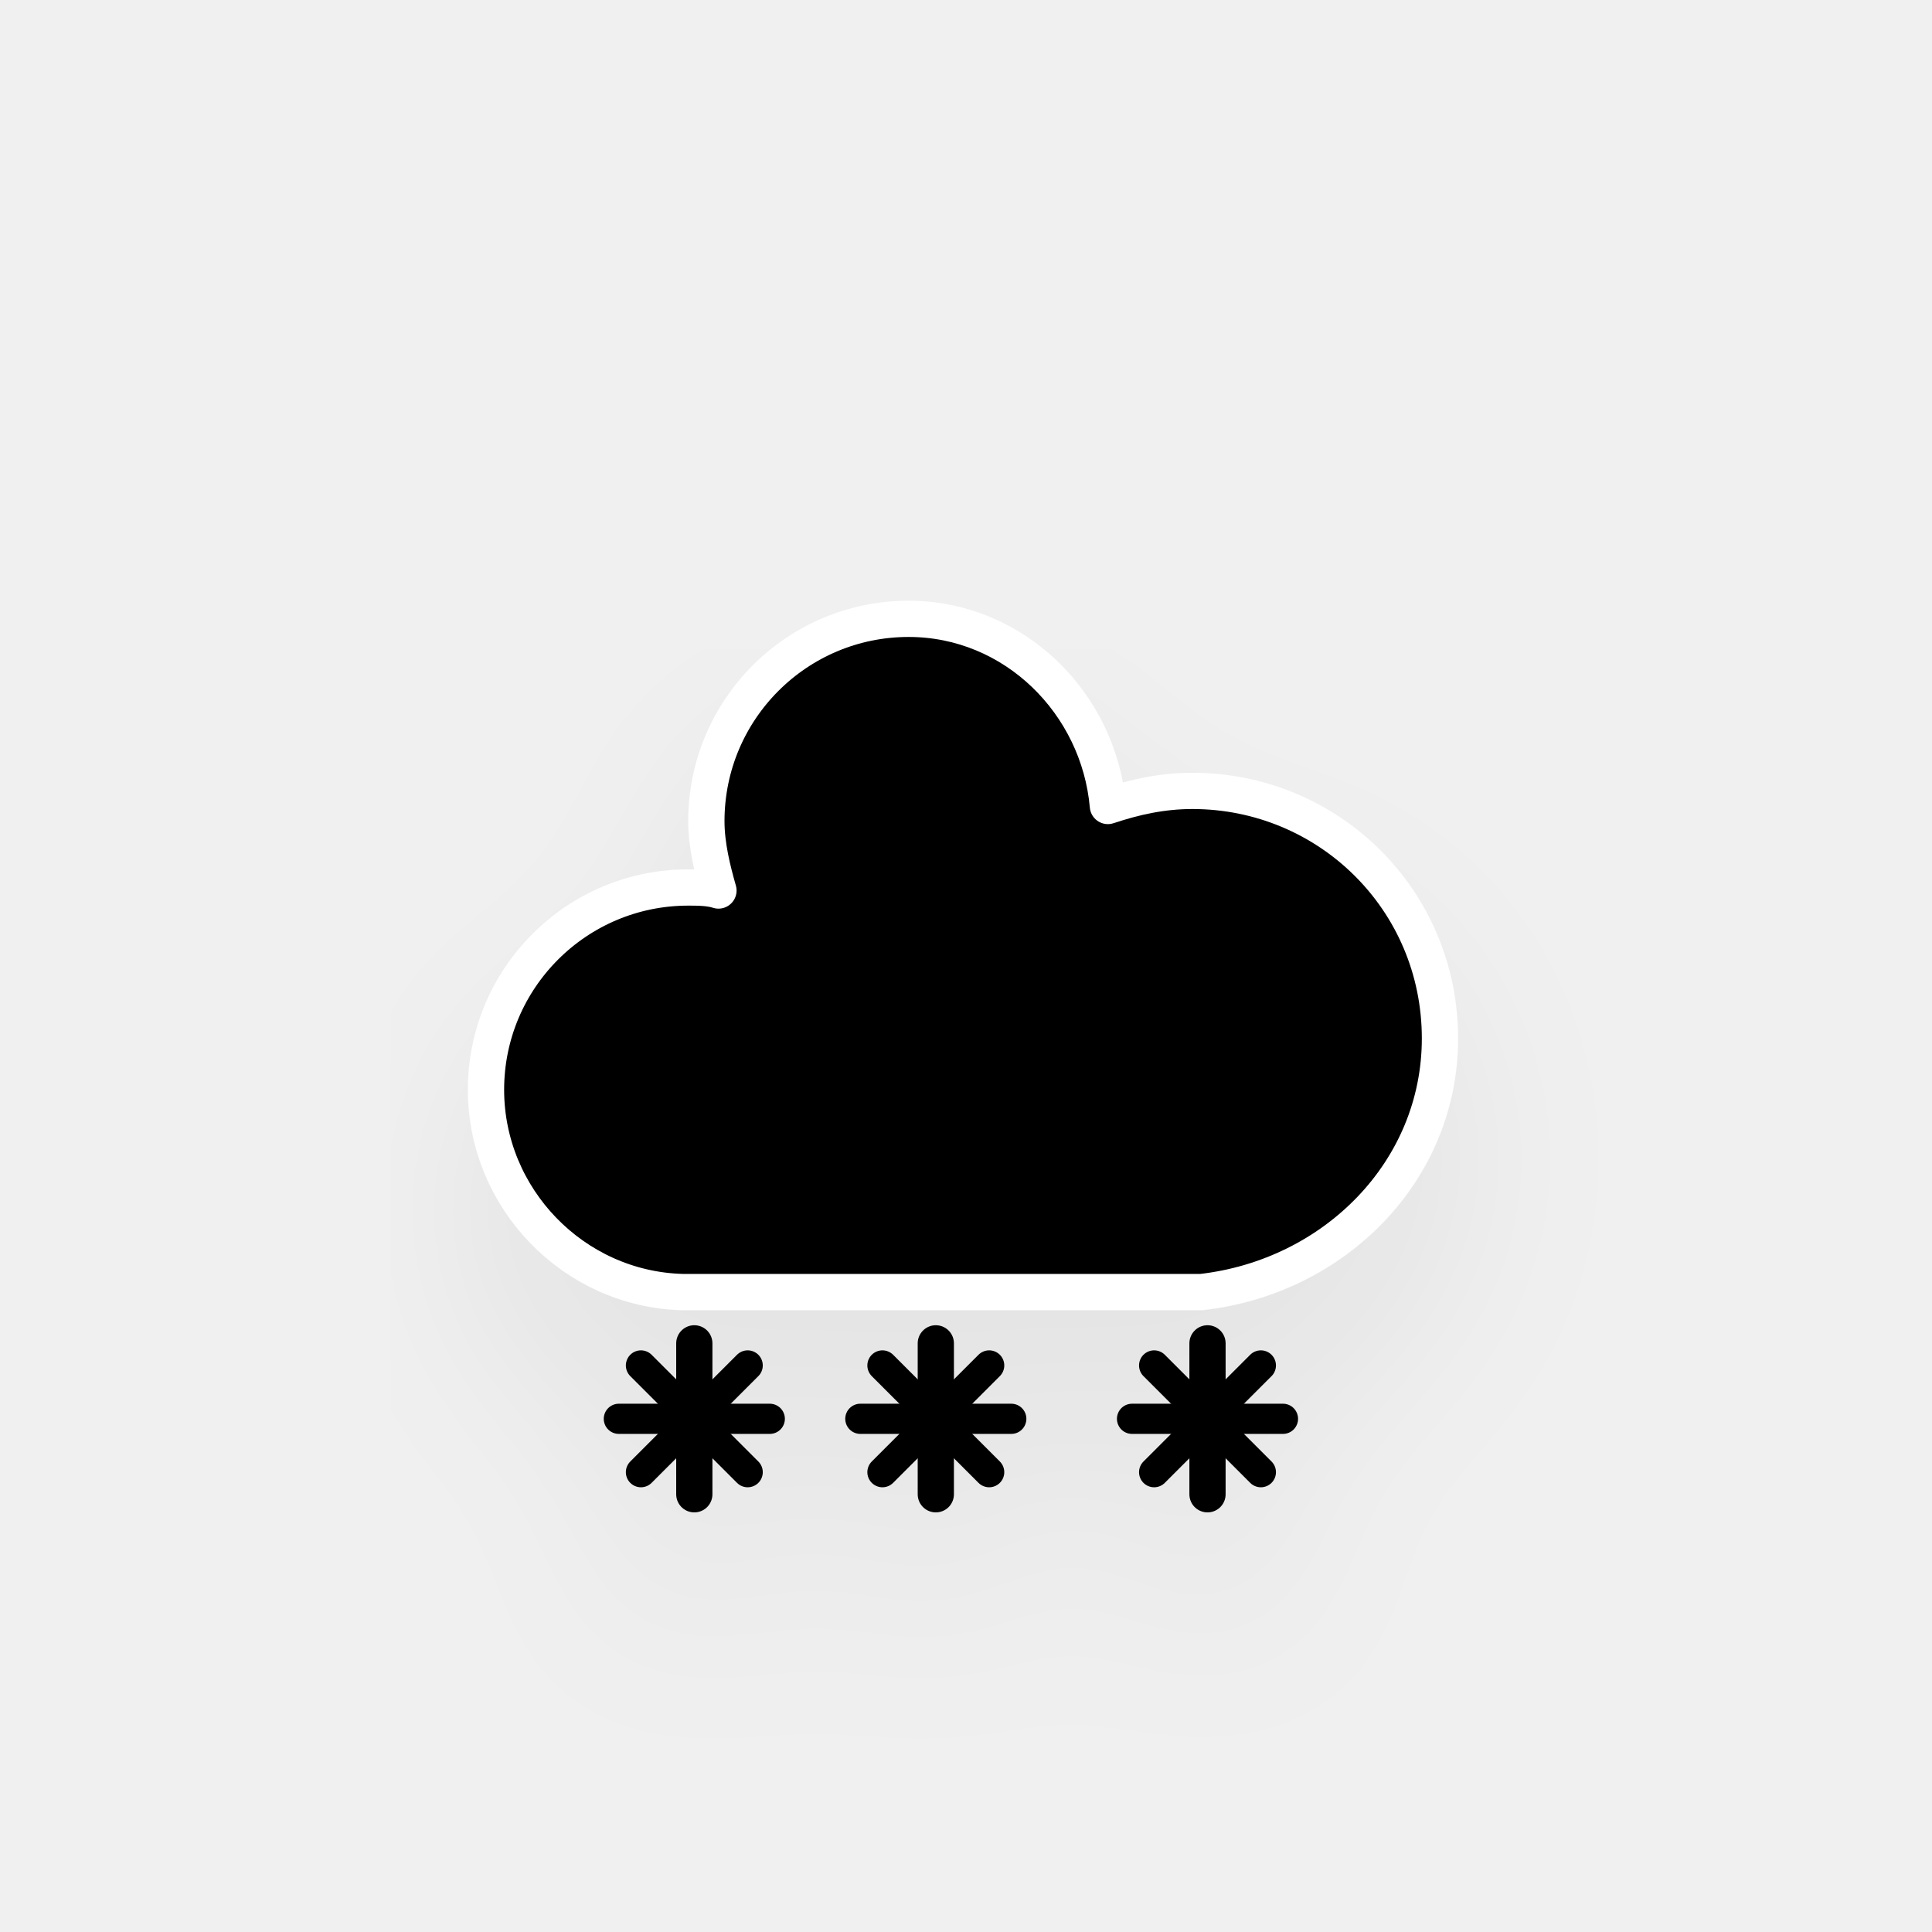
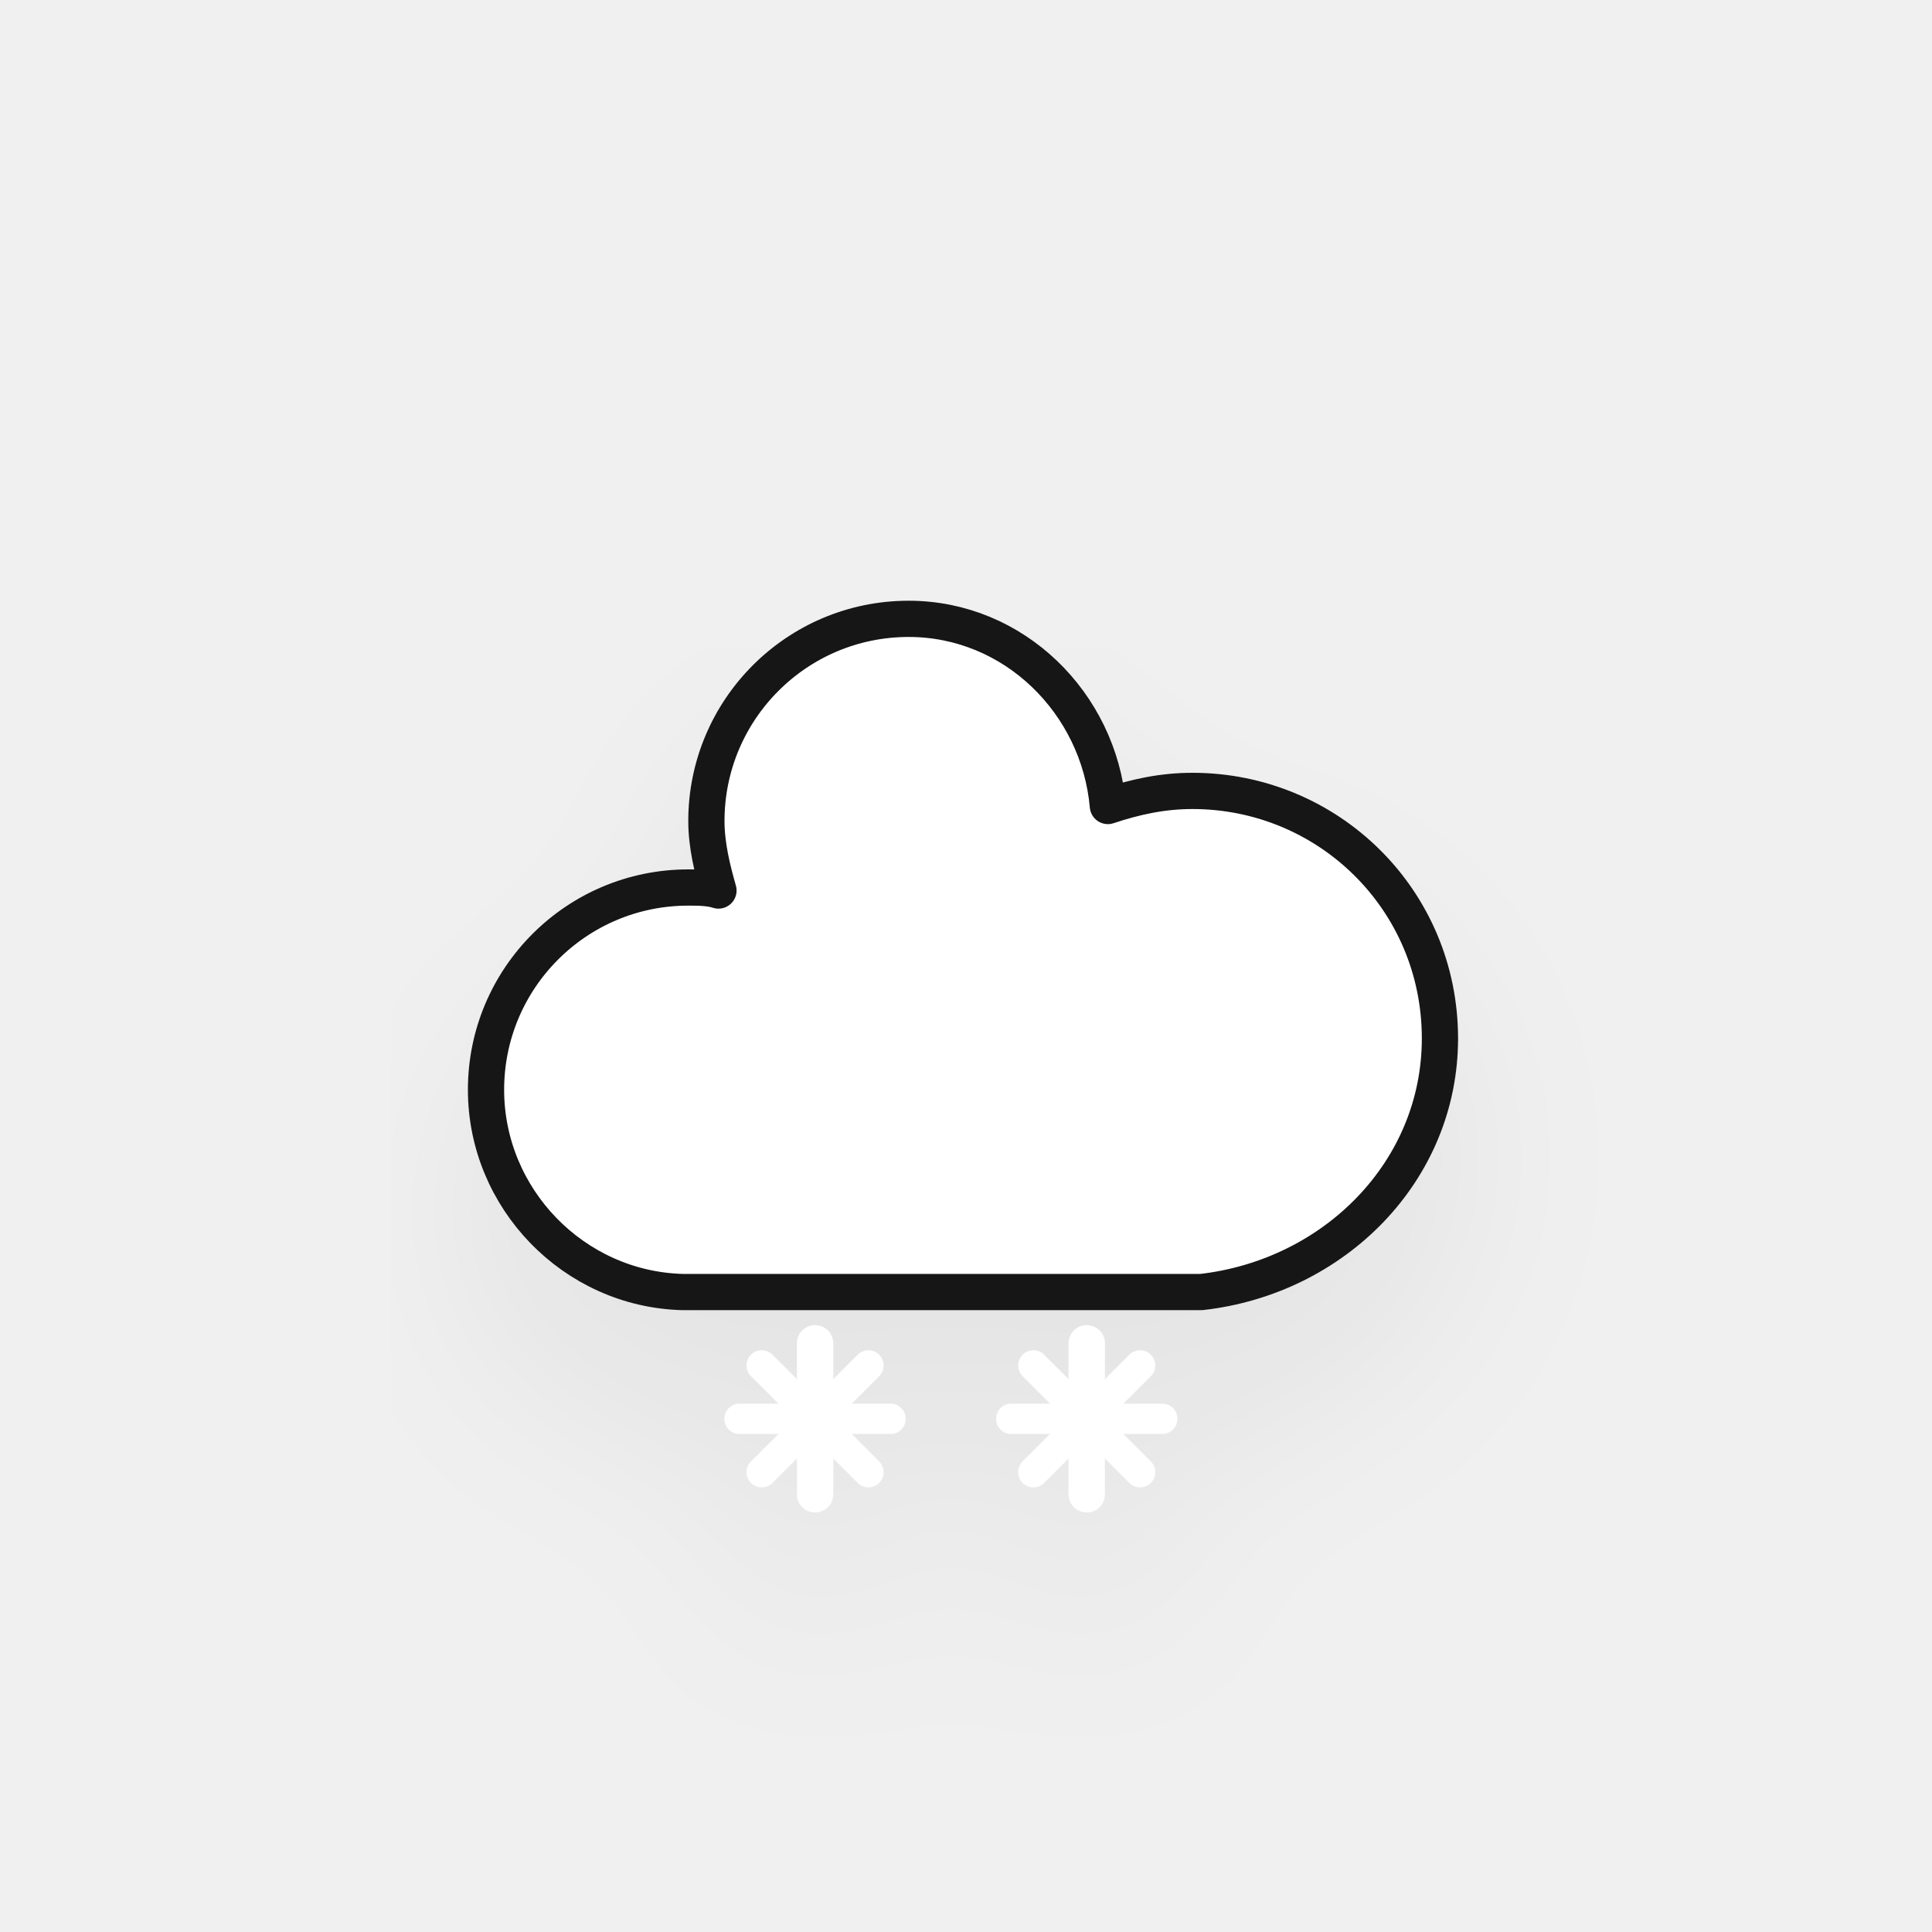
<svg xmlns="http://www.w3.org/2000/svg" version="1.1" width="64" height="64" viewbox="0 0 64 64">
  <defs>
    <filter id="blur" width="200%" height="200%">
      <feGaussianBlur in="SourceAlpha" stdDeviation="3" />
      <feOffset dx="0" dy="4" result="offsetblur" />
      <feComponentTransfer>
        <feFuncA type="linear" slope="0.05" />
      </feComponentTransfer>
      <feMerge>
        <feMergeNode />
        <feMergeNode in="SourceGraphic" />
      </feMerge>
    </filter>
    <style type="text/css">
/*
** CLOUDS
*/
@keyframes am-weather-cloud-2 {
  0% {
    -webkit-transform: translate(0px,0px);
       -moz-transform: translate(0px,0px);
        -ms-transform: translate(0px,0px);
            transform: translate(0px,0px);
  }

  50% {
    -webkit-transform: translate(2px,0px);
       -moz-transform: translate(2px,0px);
        -ms-transform: translate(2px,0px);
            transform: translate(2px,0px);
  }

  100% {
    -webkit-transform: translate(0px,0px);
       -moz-transform: translate(0px,0px);
        -ms-transform: translate(0px,0px);
            transform: translate(0px,0px);
  }
}

.am-weather-cloud-2 {
  -webkit-animation-name: am-weather-cloud-2;
     -moz-animation-name: am-weather-cloud-2;
          animation-name: am-weather-cloud-2;
  -webkit-animation-duration: 3s;
     -moz-animation-duration: 3s;
          animation-duration: 3s;
  -webkit-animation-timing-function: linear;
     -moz-animation-timing-function: linear;
          animation-timing-function: linear;
  -webkit-animation-iteration-count: infinite;
     -moz-animation-iteration-count: infinite;
          animation-iteration-count: infinite;
}

/*
** SNOW
*/
@keyframes am-weather-snow {
  0% {
    -webkit-transform: translateX(0) translateY(0);
       -moz-transform: translateX(0) translateY(0);
        -ms-transform: translateX(0) translateY(0);
            transform: translateX(0) translateY(0);
  }

  33.33% {
    -webkit-transform: translateX(-1.2px) translateY(2px);
       -moz-transform: translateX(-1.2px) translateY(2px);
        -ms-transform: translateX(-1.2px) translateY(2px);
            transform: translateX(-1.2px) translateY(2px);
  }

  66.66% {
    -webkit-transform: translateX(1.4px) translateY(4px);
       -moz-transform: translateX(1.4px) translateY(4px);
        -ms-transform: translateX(1.4px) translateY(4px);
            transform: translateX(1.4px) translateY(4px);
    opacity: 1;
  }

  100% {
    -webkit-transform: translateX(-1.6px) translateY(6px);
       -moz-transform: translateX(-1.6px) translateY(6px);
        -ms-transform: translateX(-1.6px) translateY(6px);
            transform: translateX(-1.6px) translateY(6px);
    opacity: 0;
  }
}

- @keyframes am-weather-snow-reverse {
-   0% {
-     -webkit-transform: translateX(0) translateY(0);
-        -moz-transform: translateX(0) translateY(0);
-         -ms-transform: translateX(0) translateY(0);
-             transform: translateX(0) translateY(0);
-   }
- 
-   33.33% {
-     -webkit-transform: translateX(1.2px) translateY(2px);
-        -moz-transform: translateX(1.2px) translateY(2px);
-         -ms-transform: translateX(1.2px) translateY(2px);
-             transform: translateX(1.2px) translateY(2px);
-   }
- 
-   66.66% {
-     -webkit-transform: translateX(-1.4px) translateY(4px);
-        -moz-transform: translateX(-1.4px) translateY(4px);
-         -ms-transform: translateX(-1.4px) translateY(4px);
-             transform: translateX(-1.4px) translateY(4px);
-     opacity: 1;
-   }
- 
-   100% {
-     -webkit-transform: translateX(1.6px) translateY(6px);
-        -moz-transform: translateX(1.6px) translateY(6px);
-         -ms-transform: translateX(1.6px) translateY(6px);
-             transform: translateX(1.6px) translateY(6px);
-     opacity: 0;
-   }
- }
- 
.am-weather-snow-1 {
  -webkit-animation-name: am-weather-snow;
     -moz-animation-name: am-weather-snow;
      -ms-animation-name: am-weather-snow;
          animation-name: am-weather-snow;
  -webkit-animation-duration: 2s;
     -moz-animation-duration: 2s;
      -ms-animation-duration: 2s;
          animation-duration: 2s;
  -webkit-animation-timing-function: linear;
     -moz-animation-timing-function: linear;
      -ms-animation-timing-function: linear;
          animation-timing-function: linear;
  -webkit-animation-iteration-count: infinite;
     -moz-animation-iteration-count: infinite;
      -ms-animation-iteration-count: infinite;
          animation-iteration-count: infinite;
}

.am-weather-snow-2 {
  -webkit-animation-name: am-weather-snow;
     -moz-animation-name: am-weather-snow;
      -ms-animation-name: am-weather-snow;
          animation-name: am-weather-snow;
  -webkit-animation-delay: 1.2s;
     -moz-animation-delay: 1.2s;
      -ms-animation-delay: 1.2s;
          animation-delay: 1.2s;
  -webkit-animation-duration: 2s;
     -moz-animation-duration: 2s;
      -ms-animation-duration: 2s;
          animation-duration: 2s;
  -webkit-animation-timing-function: linear;
     -moz-animation-timing-function: linear;
      -ms-animation-timing-function: linear;
          animation-timing-function: linear;
  -webkit-animation-iteration-count: infinite;
     -moz-animation-iteration-count: infinite;
      -ms-animation-iteration-count: infinite;
          animation-iteration-count: infinite;
}

- .am-weather-snow-3 {
-   -webkit-animation-name: am-weather-snow-reverse;
-      -moz-animation-name: am-weather-snow-reverse;
-       -ms-animation-name: am-weather-snow-reverse;
-           animation-name: am-weather-snow-reverse;
-   -webkit-animation-duration: 2s;
-      -moz-animation-duration: 2s;
-       -ms-animation-duration: 2s;
-           animation-duration: 2s;
-   -webkit-animation-timing-function: linear;
-      -moz-animation-timing-function: linear;
-       -ms-animation-timing-function: linear;
-           animation-timing-function: linear;
-   -webkit-animation-iteration-count: infinite;
-      -moz-animation-iteration-count: infinite;
-       -ms-animation-iteration-count: infinite;
-           animation-iteration-count: infinite;
- }
- 
        </style>
  </defs>
-   <g filter="url(#blur)" id="snowy-6">
+   <g filter="url(#blur)" id="snowy-5">
    <g transform="translate(20,10)">
      <g class="am-weather-cloud-2">
-         <path d="M47.7,35.4c0-4.6-3.7-8.2-8.2-8.2c-1,0-1.9,0.2-2.8,0.5c-0.3-3.4-3.1-6.2-6.6-6.2c-3.7,0-6.7,3-6.7,6.7c0,0.8,0.2,1.6,0.4,2.3    c-0.3-0.1-0.7-0.1-1-0.1c-3.7,0-6.7,3-6.7,6.7c0,3.6,2.9,6.6,6.5,6.7l17.2,0C44.2,43.3,47.7,39.8,47.7,35.4z" fill="#000000" stroke="white" stroke-linejoin="round" stroke-width="1.2" transform="translate(-20,-11)" />
+         <path d="M47.7,35.4c0-4.6-3.7-8.2-8.2-8.2c-1,0-1.9,0.2-2.8,0.5c-0.3-3.4-3.1-6.2-6.6-6.2c-3.7,0-6.7,3-6.7,6.7c0,0.8,0.2,1.6,0.4,2.3    c-0.3-0.1-0.7-0.1-1-0.1c-3.7,0-6.7,3-6.7,6.7c0,3.6,2.9,6.6,6.5,6.7l17.2,0C44.2,43.3,47.7,39.8,47.7,35.4z" fill="#ffffff" stroke="rgb(20,20,20)" stroke-linejoin="round" stroke-width="1.2" transform="translate(-20,-11)" />
      </g>
      <g class="am-weather-snow-1">
-         <g transform="translate(3,28)">
-           <line fill="none" stroke="#000000" stroke-linecap="round" stroke-width="1.2" transform="translate(0,9), rotate(0)" x1="0" x2="0" y1="-2.5" y2="2.5" />
-           <line fill="none" stroke="#000000" stroke-linecap="round" stroke-width="1" transform="translate(0,9), rotate(45)" x1="0" x2="0" y1="-2.5" y2="2.5" />
-           <line fill="none" stroke="#000000" stroke-linecap="round" stroke-width="1" transform="translate(0,9), rotate(90)" x1="0" x2="0" y1="-2.5" y2="2.5" />
-           <line fill="none" stroke="#000000" stroke-linecap="round" stroke-width="1" transform="translate(0,9), rotate(135)" x1="0" x2="0" y1="-2.5" y2="2.5" />
+         <g transform="translate(7,28)">
+           <line fill="none" stroke="#ffffff" stroke-linecap="round" stroke-width="1.2" transform="translate(0,9), rotate(0)" x1="0" x2="0" y1="-2.5" y2="2.5" />
+           <line fill="none" stroke="#ffffff" stroke-linecap="round" stroke-width="1" transform="translate(0,9), rotate(45)" x1="0" x2="0" y1="-2.5" y2="2.5" />
+           <line fill="none" stroke="#ffffff" stroke-linecap="round" stroke-width="1" transform="translate(0,9), rotate(90)" x1="0" x2="0" y1="-2.5" y2="2.5" />
+           <line fill="none" stroke="#ffffff" stroke-linecap="round" stroke-width="1" transform="translate(0,9), rotate(135)" x1="0" x2="0" y1="-2.5" y2="2.5" />
        </g>
      </g>
      <g class="am-weather-snow-2">
-         <g transform="translate(11,28)">
-           <line fill="none" stroke="#000000" stroke-linecap="round" stroke-width="1.2" transform="translate(0,9), rotate(0)" x1="0" x2="0" y1="-2.5" y2="2.5" />
-           <line fill="none" stroke="#000000" stroke-linecap="round" stroke-width="1" transform="translate(0,9), rotate(45)" x1="0" x2="0" y1="-2.5" y2="2.5" />
-           <line fill="none" stroke="#000000" stroke-linecap="round" stroke-width="1" transform="translate(0,9), rotate(90)" x1="0" x2="0" y1="-2.5" y2="2.5" />
-           <line fill="none" stroke="#000000" stroke-linecap="round" stroke-width="1" transform="translate(0,9), rotate(135)" x1="0" x2="0" y1="-2.5" y2="2.5" />
-         </g>
-       </g>
-       <g class="am-weather-snow-3">
-         <g transform="translate(20,28)">
-           <line fill="none" stroke="#000000" stroke-linecap="round" stroke-width="1.2" transform="translate(0,9), rotate(0)" x1="0" x2="0" y1="-2.5" y2="2.5" />
-           <line fill="none" stroke="#000000" stroke-linecap="round" stroke-width="1" transform="translate(0,9), rotate(45)" x1="0" x2="0" y1="-2.5" y2="2.5" />
-           <line fill="none" stroke="#000000" stroke-linecap="round" stroke-width="1" transform="translate(0,9), rotate(90)" x1="0" x2="0" y1="-2.5" y2="2.5" />
-           <line fill="none" stroke="#000000" stroke-linecap="round" stroke-width="1" transform="translate(0,9), rotate(135)" x1="0" x2="0" y1="-2.5" y2="2.5" />
+         <g transform="translate(16,28)">
+           <line fill="none" stroke="#ffffff" stroke-linecap="round" stroke-width="1.2" transform="translate(0,9), rotate(0)" x1="0" x2="0" y1="-2.5" y2="2.5" />
+           <line fill="none" stroke="#ffffff" stroke-linecap="round" stroke-width="1" transform="translate(0,9), rotate(45)" x1="0" x2="0" y1="-2.5" y2="2.5" />
+           <line fill="none" stroke="#ffffff" stroke-linecap="round" stroke-width="1" transform="translate(0,9), rotate(90)" x1="0" x2="0" y1="-2.5" y2="2.5" />
+           <line fill="none" stroke="#ffffff" stroke-linecap="round" stroke-width="1" transform="translate(0,9), rotate(135)" x1="0" x2="0" y1="-2.5" y2="2.5" />
        </g>
      </g>
    </g>
  </g>
</svg>
